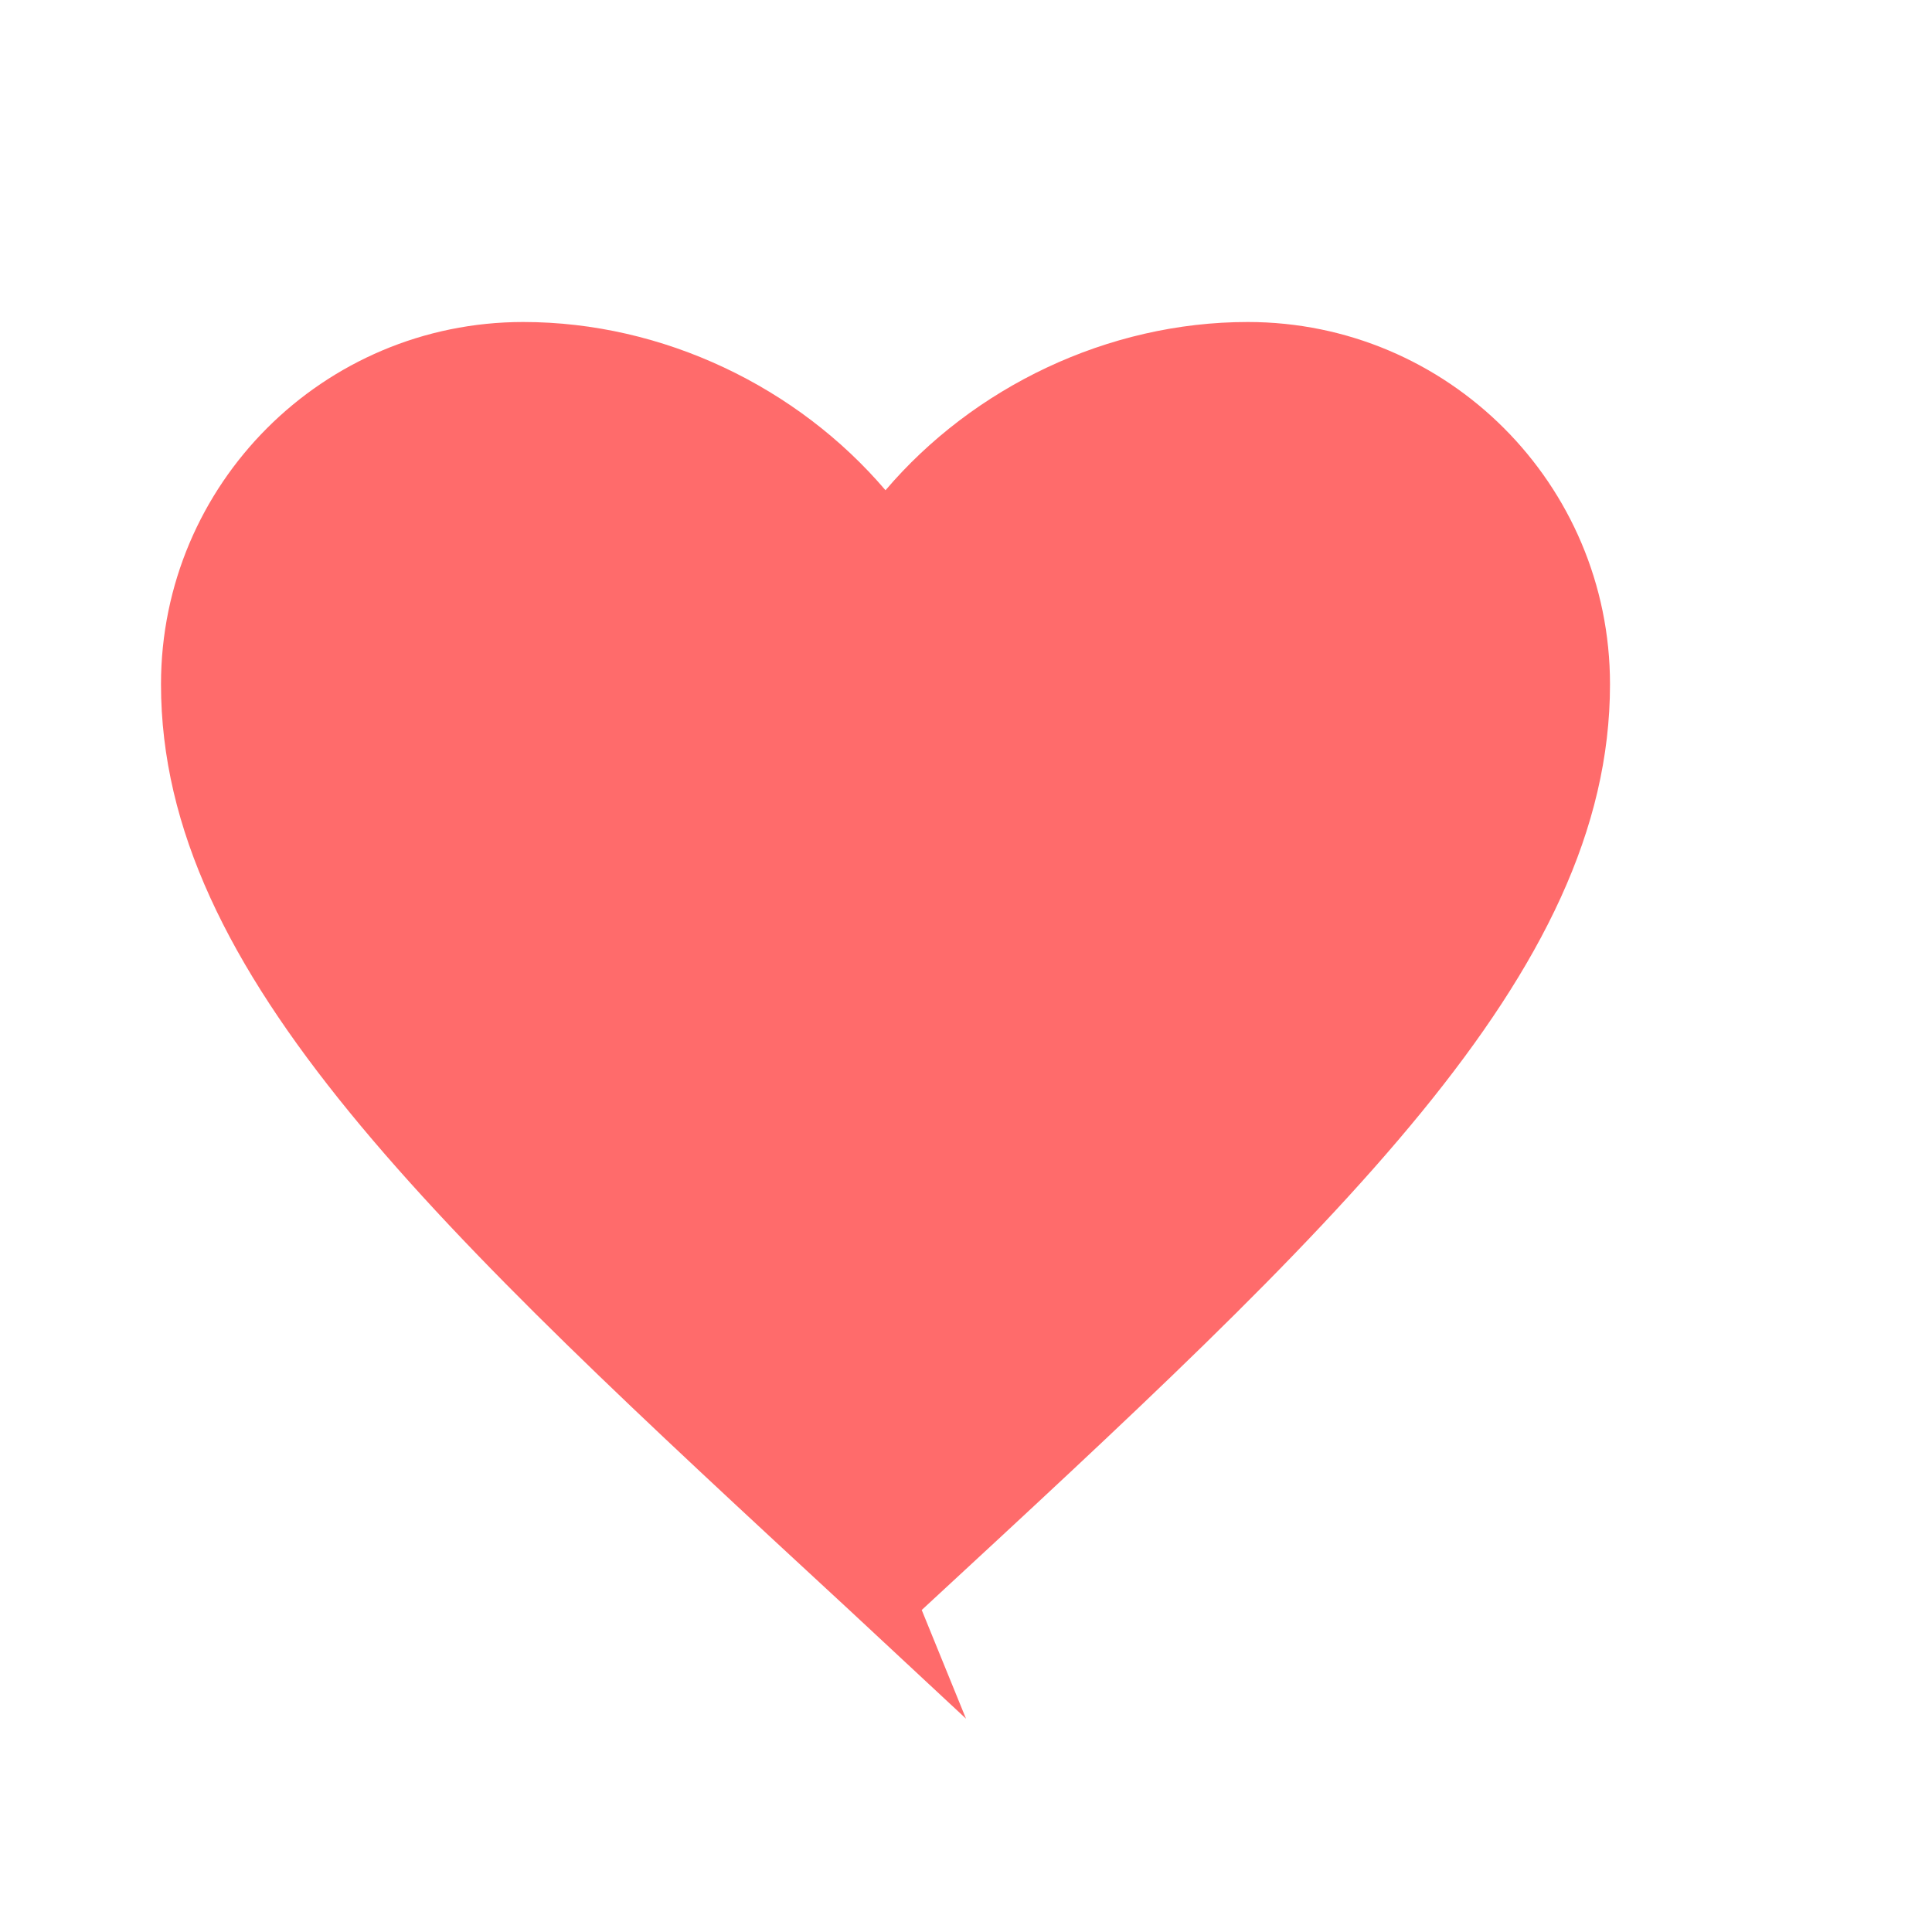
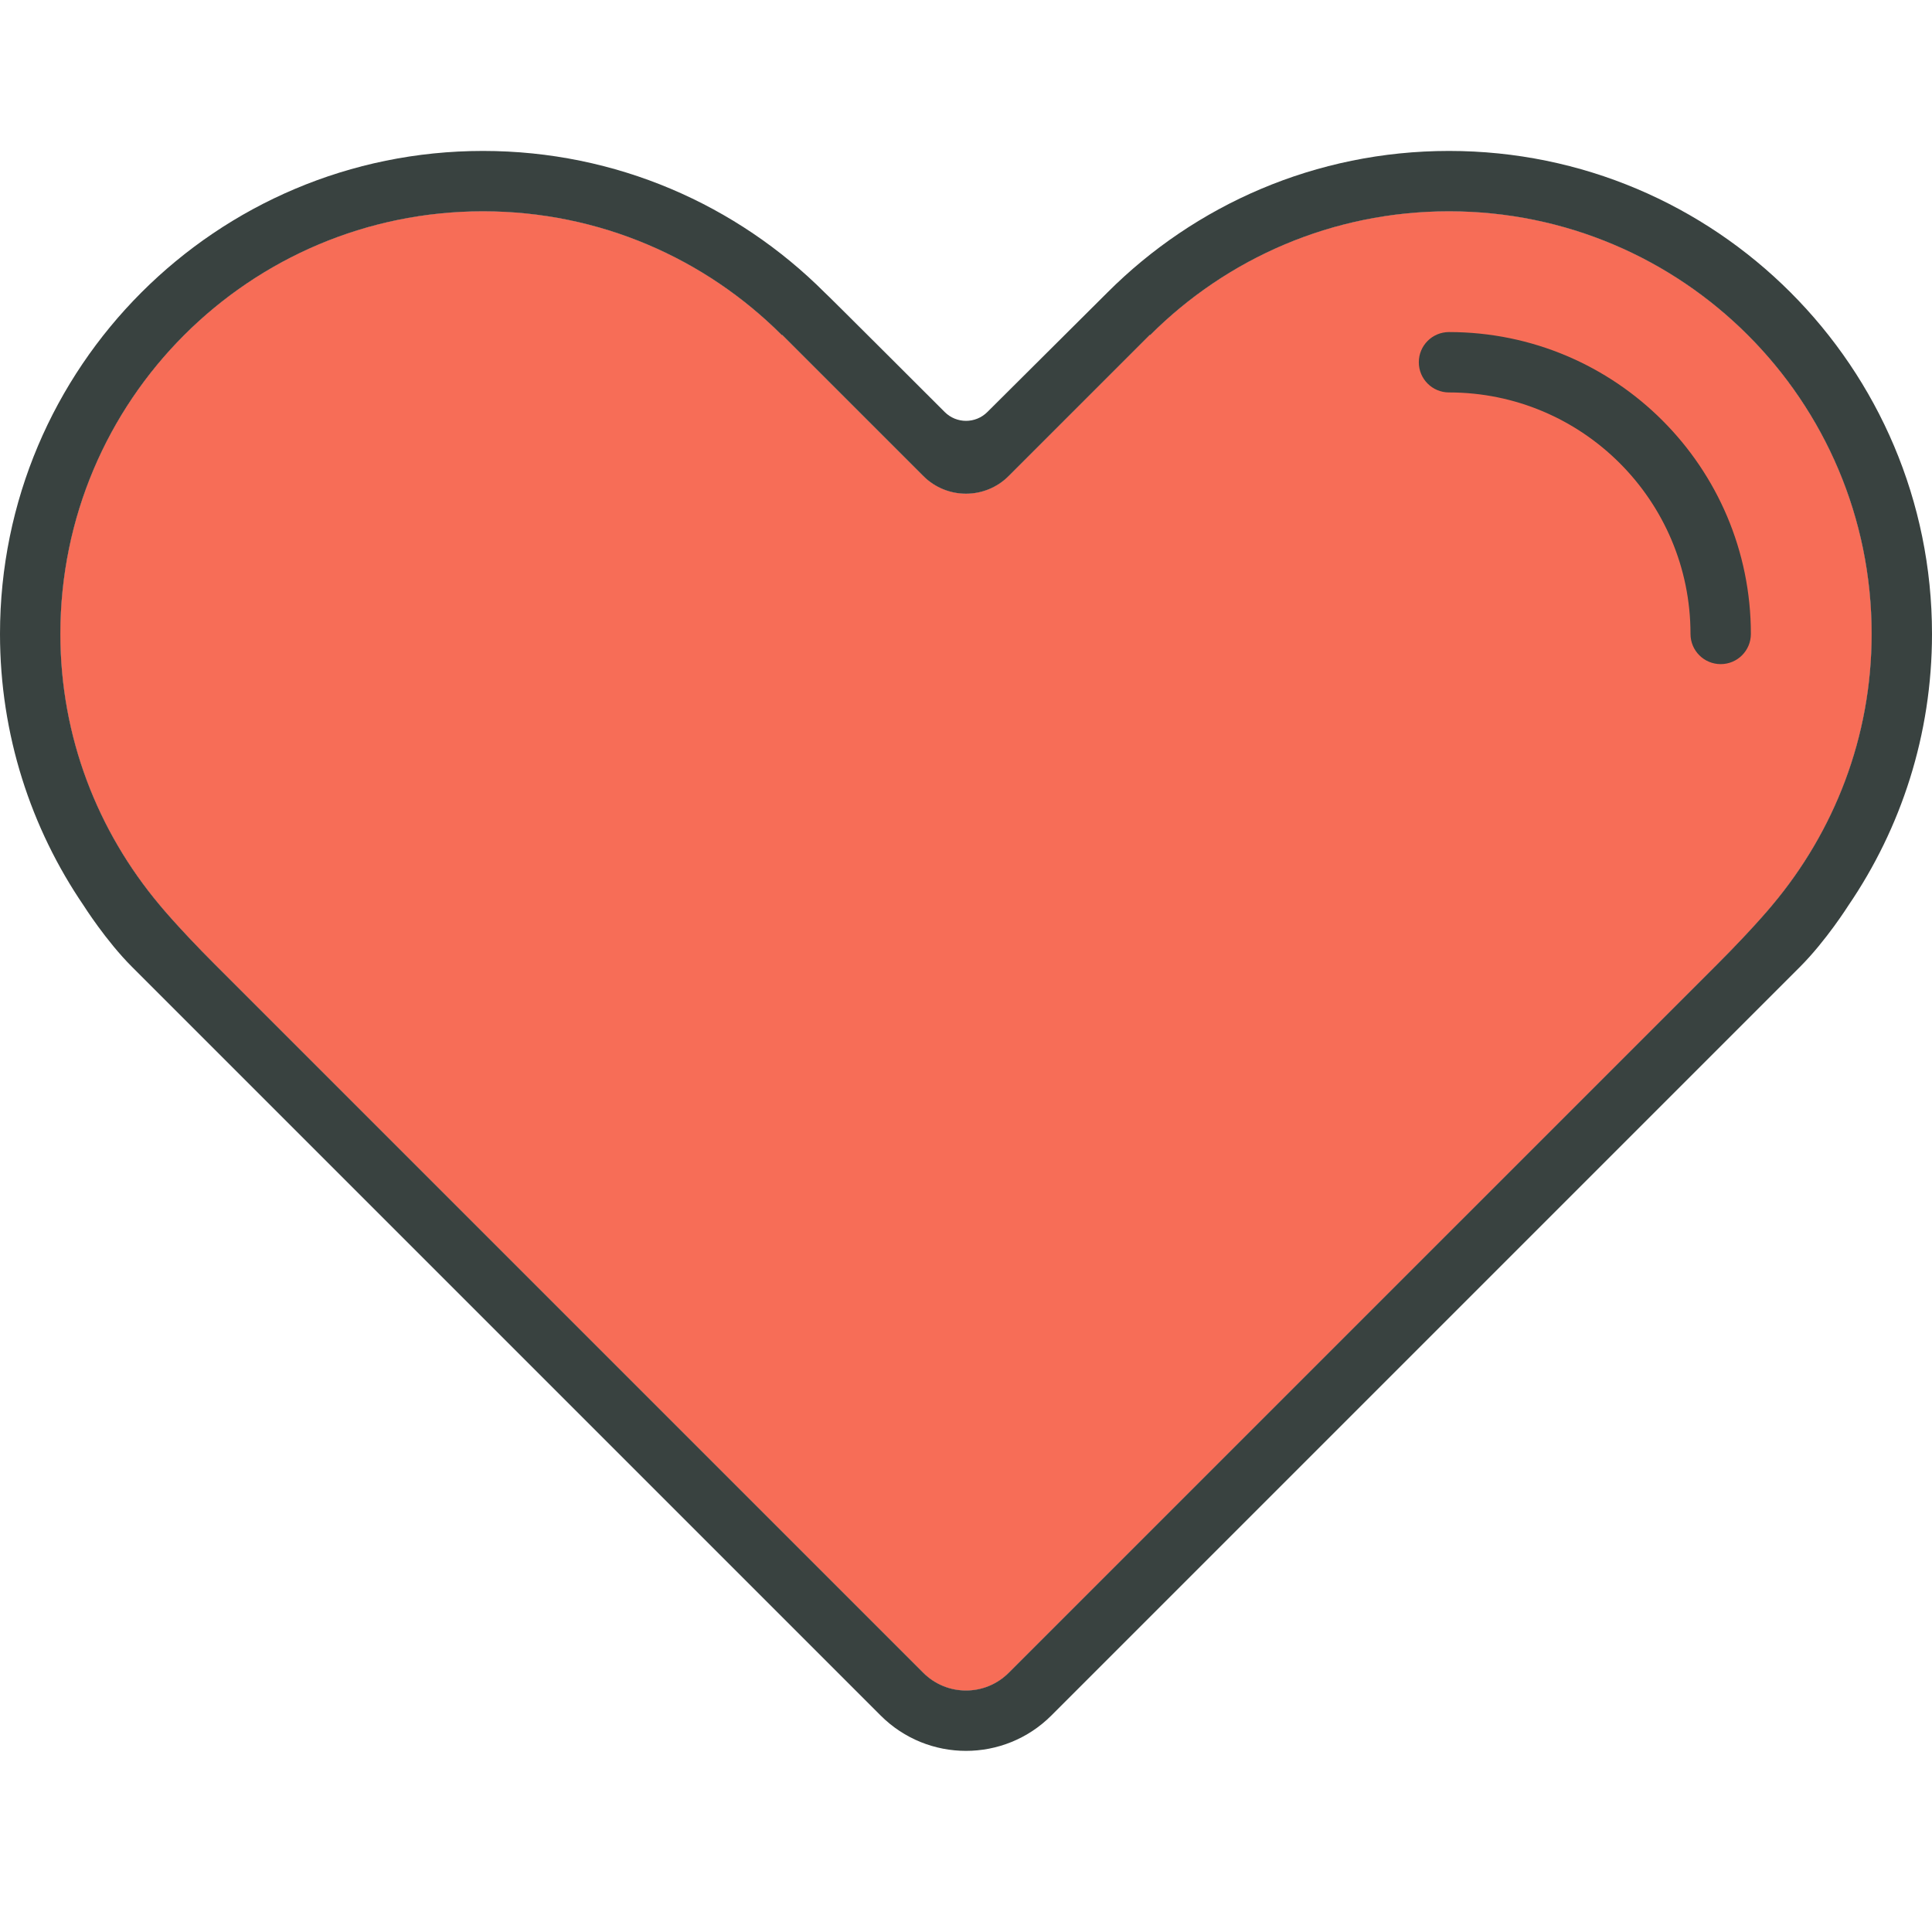
- <svg xmlns="http://www.w3.org/2000/svg" viewBox="0 0 24 24" aria-hidden="true">
-   <path fill="#ff6b6b" d="M12 21.35 10.55 20C5.4 15.24 2 12.11 2 8.5A4.5 4.5 0 0 1 6.5 4C8.24 4 9.91 4.81 11 6.09 12.09 4.81 13.76 4 15.5 4A4.5 4.5 0 0 1 20 8.5c0 3.61-3.4 6.74-8.55 11.5z" />
+ <svg xmlns="http://www.w3.org/2000/svg" version="1.0" id="Layer_1" width="800px" height="800px" viewBox="0 0 64 64" enable-background="new 0 0 64 64" xml:space="preserve">
+   <g>
+     <path fill="#F76D57" d="M58.714,29.977c0,0-0.612,0.75-1.823,1.961S33.414,55.414,33.414,55.414C33.023,55.805,32.512,56,32,56   s-1.023-0.195-1.414-0.586c0,0-22.266-22.266-23.477-23.477s-1.823-1.961-1.823-1.961C3.245,27.545,2,24.424,2,21   C2,13.268,8.268,7,16,7c3.866,0,7.366,1.566,9.899,4.101l0.009-0.009l4.678,4.677c0.781,0.781,2.047,0.781,2.828,0l4.678-4.677   l0.009,0.009C40.634,8.566,44.134,7,48,7c7.732,0,14,6.268,14,14C62,24.424,60.755,27.545,58.714,29.977z" />
+     <path fill="#F76D57" d="M58.714,29.977c0,0-0.612,0.75-1.823,1.961S33.414,55.414,33.414,55.414C33.023,55.805,32.512,56,32,56   s-1.023-0.195-1.414-0.586c0,0-22.266-22.266-23.477-23.477s-1.823-1.961-1.823-1.961C3.245,27.545,2,24.424,2,21   C2,13.268,8.268,7,16,7c3.866,0,7.366,1.566,9.899,4.101l0.009-0.009l4.678,4.677c0.781,0.781,2.047,0.781,2.828,0l4.678-4.677   l0.009,0.009C40.634,8.566,44.134,7,48,7c7.732,0,14,6.268,14,14C62,24.424,60.755,27.545,58.714,29.977z" />
+     <g>
+       <path fill="#394240" d="M48,5c-4.418,0-8.418,1.791-11.313,4.687l-3.979,3.961c-0.391,0.391-1.023,0.391-1.414,0    c0,0-3.971-3.97-3.979-3.961C24.418,6.791,20.418,5,16,5C7.163,5,0,12.163,0,21c0,3.338,1.024,6.436,2.773,9    c0,0,0.734,1.164,1.602,2.031s24.797,24.797,24.797,24.797C29.953,57.609,30.977,58,32,58s2.047-0.391,2.828-1.172    c0,0,23.93-23.93,24.797-24.797S61.227,30,61.227,30C62.976,27.436,64,24.338,64,21C64,12.163,56.837,5,48,5z M58.714,29.977    c0,0-0.612,0.75-1.823,1.961S33.414,55.414,33.414,55.414C33.023,55.805,32.512,56,32,56s-1.023-0.195-1.414-0.586    c0,0-22.266-22.266-23.477-23.477s-1.823-1.961-1.823-1.961C3.245,27.545,2,24.424,2,21C2,13.268,8.268,7,16,7    c3.866,0,7.366,1.566,9.899,4.101l0.009-0.009l4.678,4.677c0.781,0.781,2.047,0.781,2.828,0l4.678-4.677l0.009,0.009    C40.634,8.566,44.134,7,48,7c7.732,0,14,6.268,14,14C62,24.424,60.755,27.545,58.714,29.977z" />
+       <path fill="#394240" d="M48,11c-0.553,0-1,0.447-1,1s0.447,1,1,1c4.418,0,8,3.582,8,8c0,0.553,0.447,1,1,1s1-0.447,1-1    C58,15.478,53.522,11,48,11z" />
+     </g>
+   </g>
</svg>
